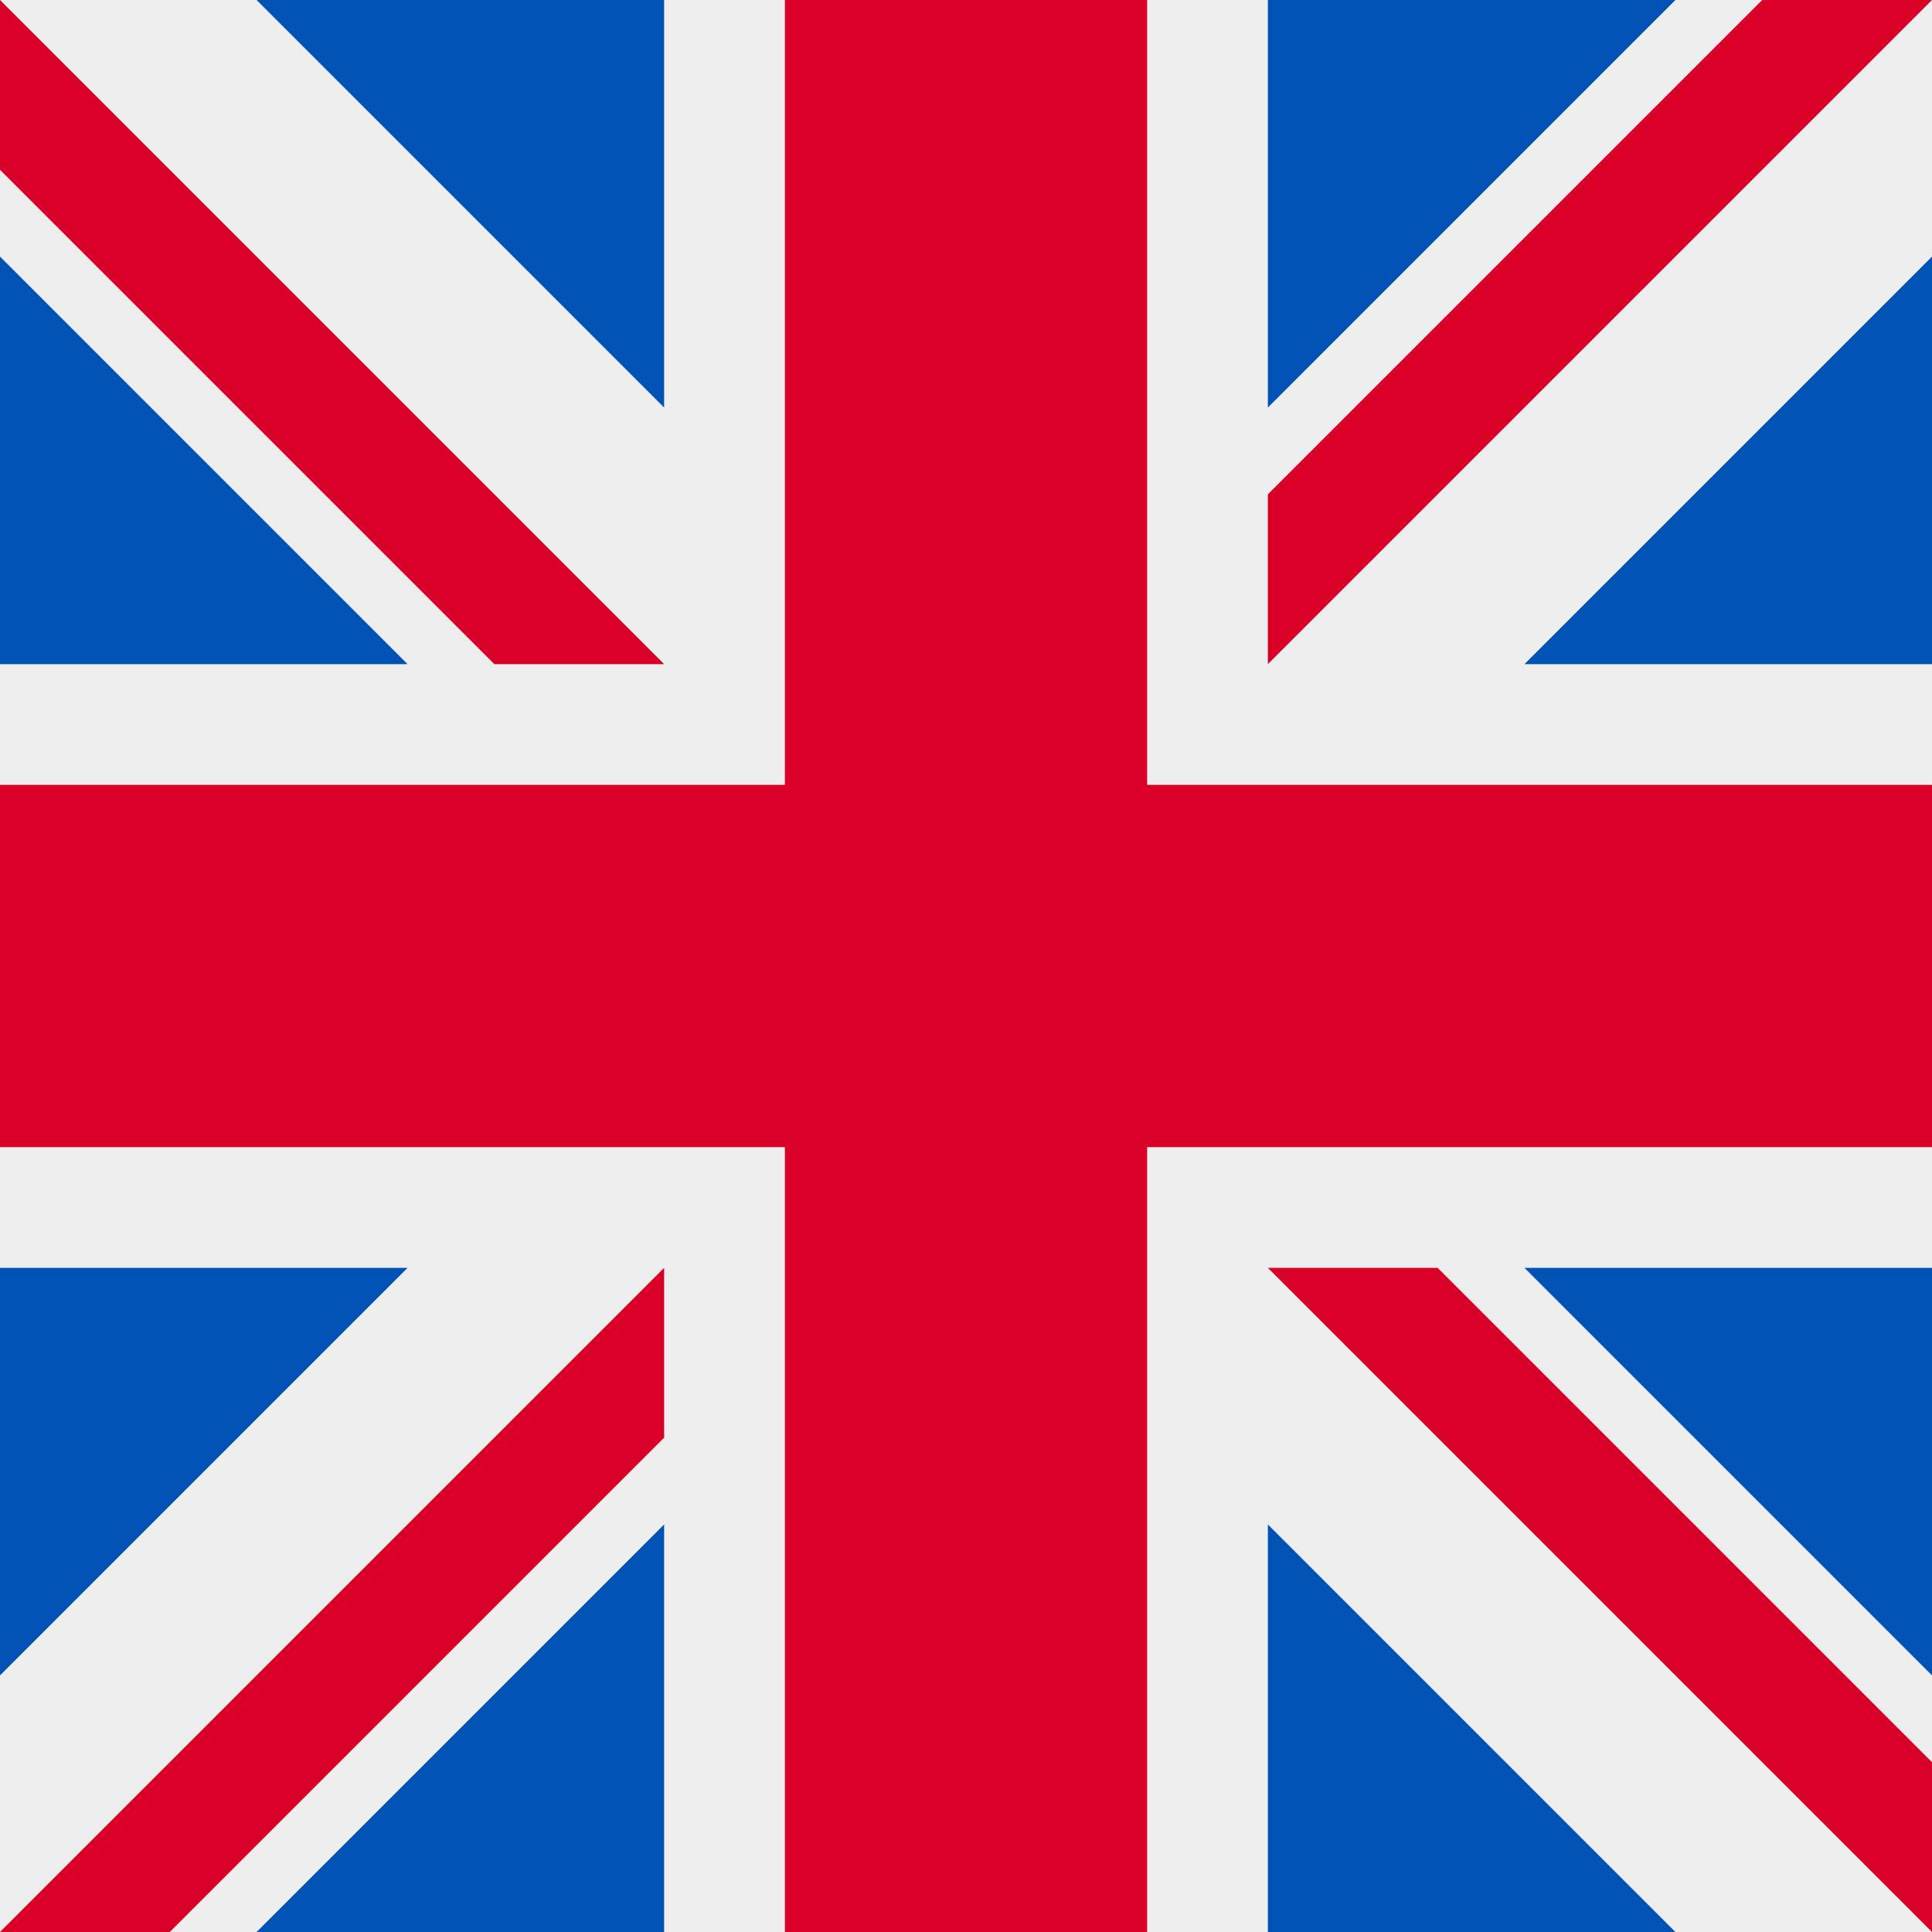
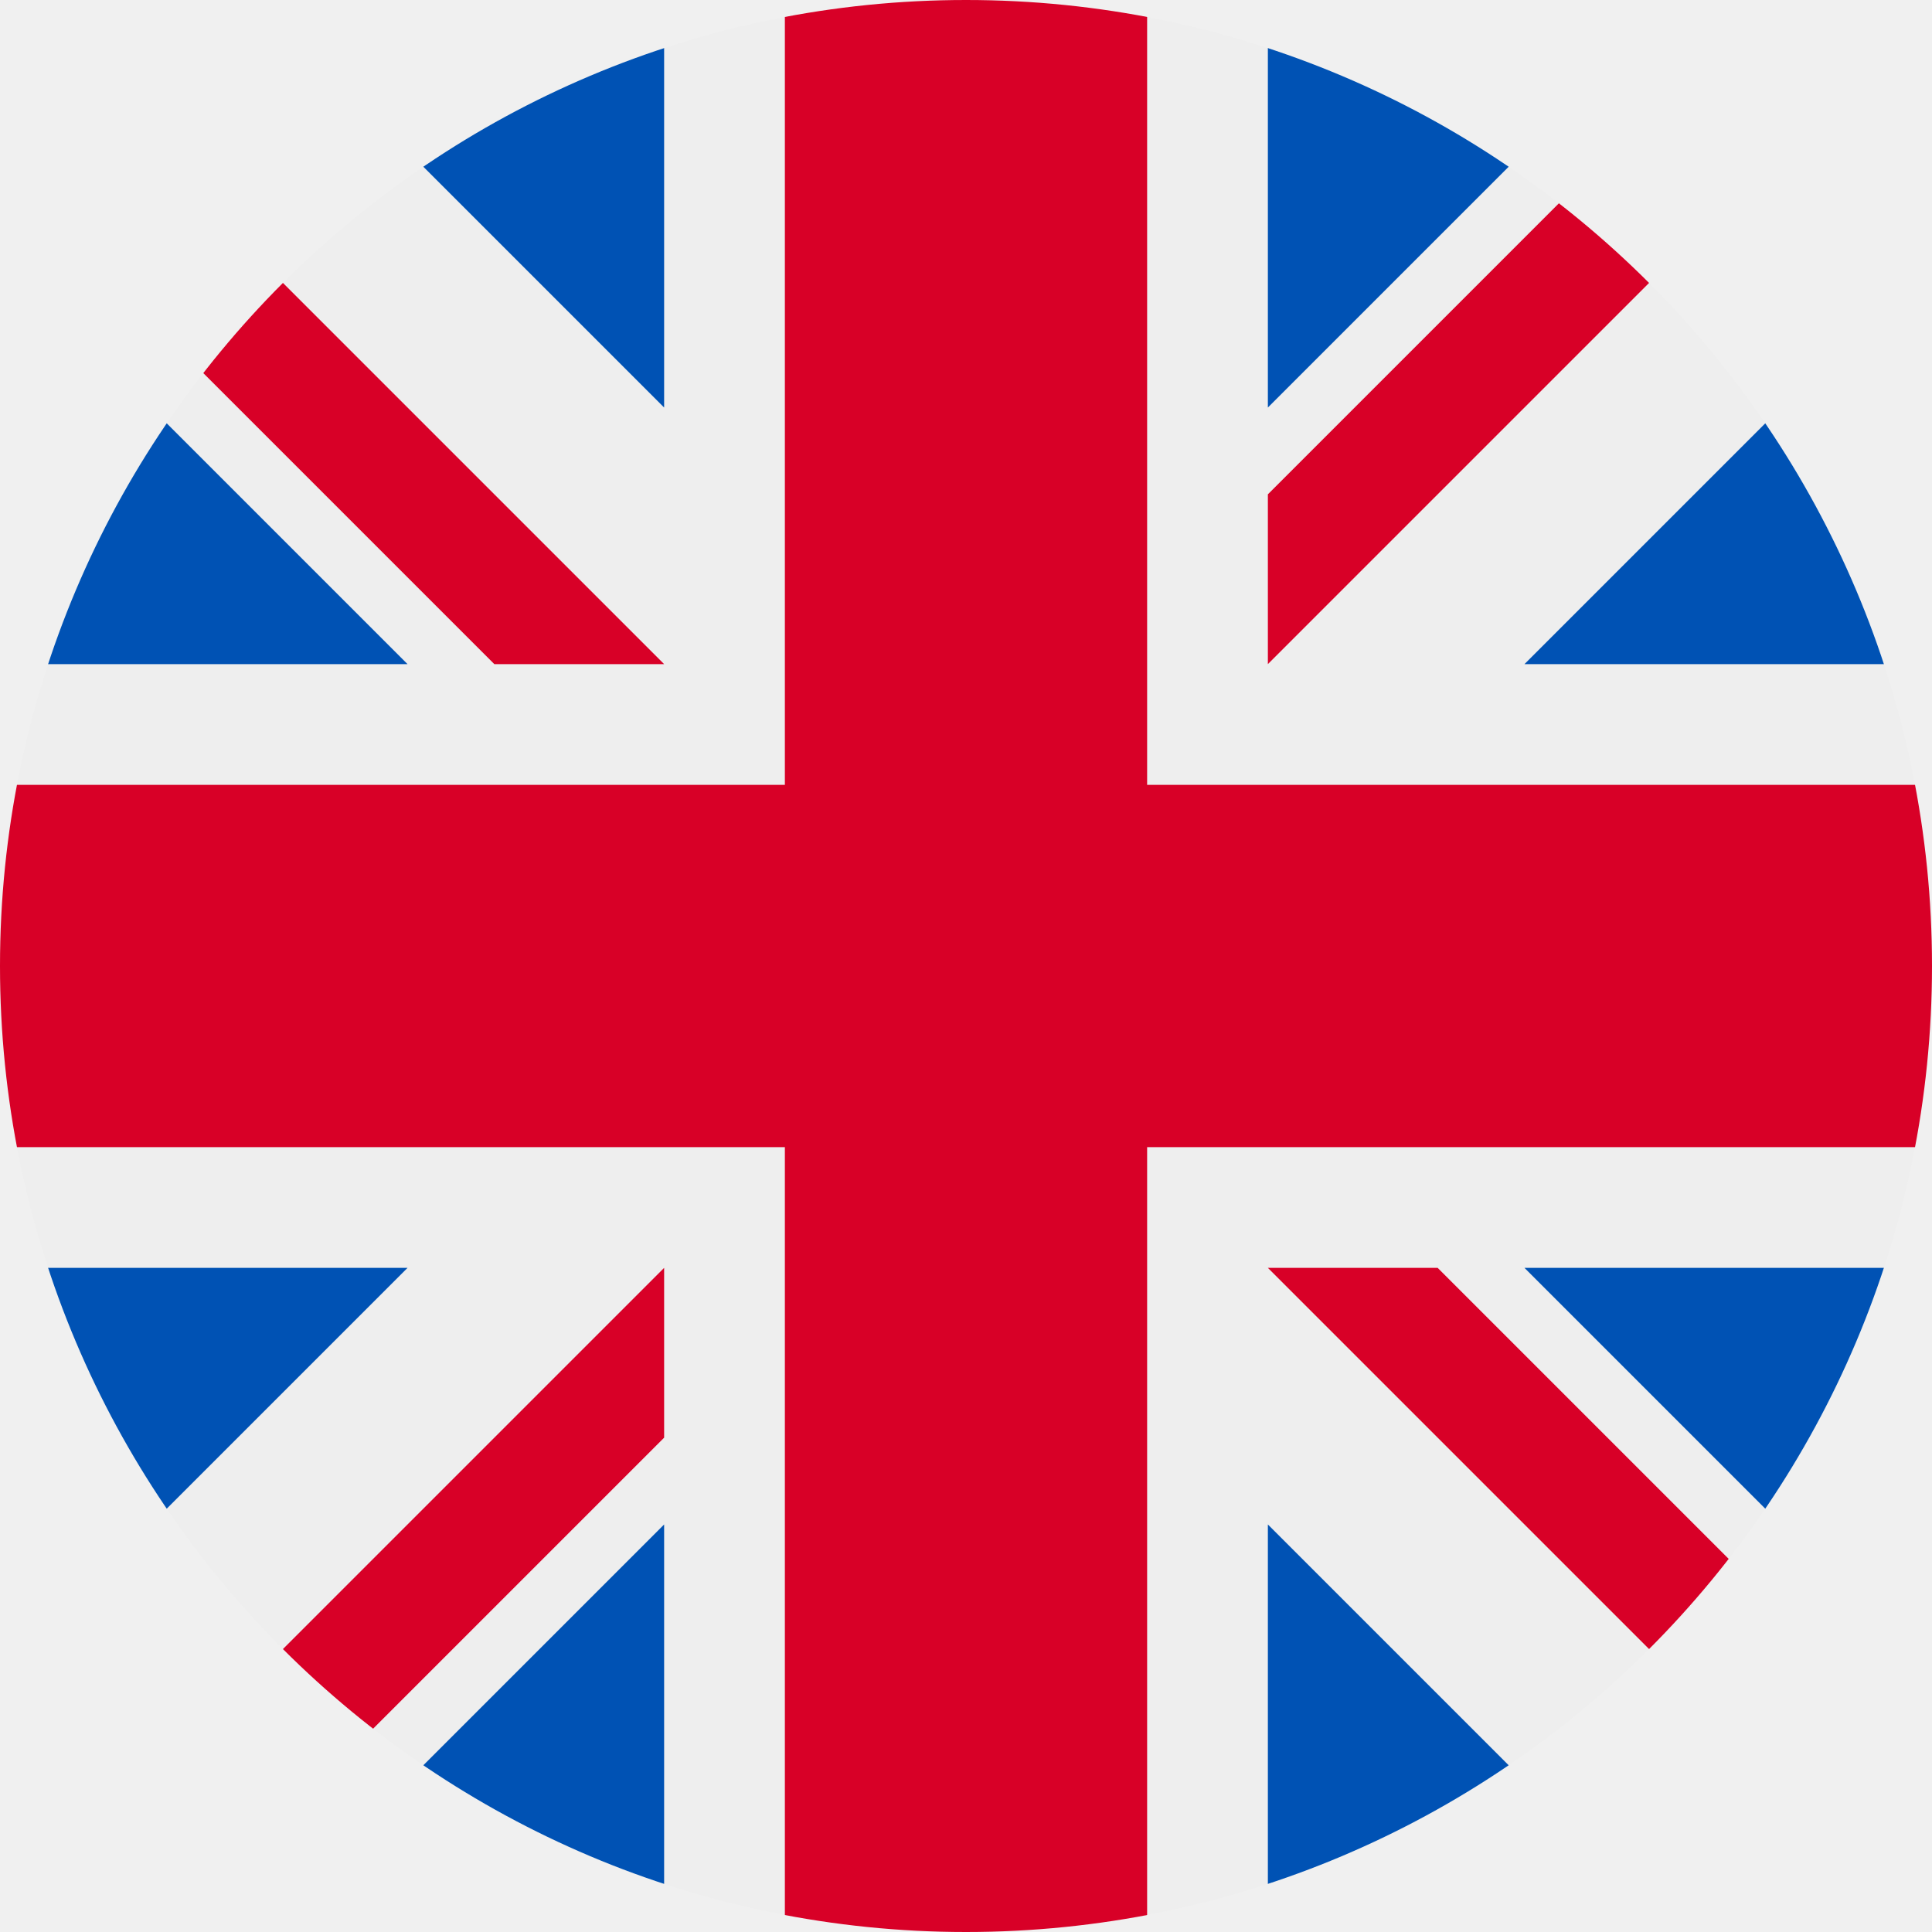
- <svg xmlns="http://www.w3.org/2000/svg" width="512" height="512" viewBox="0 0 512 512" style="border-radius:50%">
-   <path fill="#eee" d="m0 0 8 22-8 23v23l32 54-32 54v32l32 48-32 48v32l32 54-32 54v68l22-8 23 8h23l54-32 54 32h32l48-32 48 32h32l54-32 54 32h68l-8-22 8-23v-23l-32-54 32-54v-32l-32-48 32-48v-32l-32-54 32-54V0l-22 8-23-8h-23l-54 32-54-32h-32l-48 32-48-32h-32l-54 32L68 0H0z" />
-   <path fill="#0052b4" d="M336 0v108L444 0Zm176 68L404 176h108zM0 176h108L0 68ZM68 0l108 108V0Zm108 512V404L68 512ZM0 444l108-108H0Zm512-108H404l108 108Zm-68 176L336 404v108z" />
-   <path fill="#d80027" d="M0 0v45l131 131h45L0 0zm208 0v208H0v96h208v208h96V304h208v-96H304V0h-96zm259 0L336 131v45L512 0h-45zM176 336 0 512h45l131-131v-45zm160 0 176 176v-45L381 336h-45z" />
+ <svg xmlns="http://www.w3.org/2000/svg" width="512" height="512" viewBox="0 0 512 512">
+   <mask id="a">
+     <circle cx="256" cy="256" r="256" fill="#fff" />
+   </mask>
+   <g mask="url(#a)">
+     <path fill="#eee" d="m0 0 8 22-8 23v23l32 54-32 54v32l32 48-32 48v32l32 54-32 54v68l22-8 23 8h23l54-32 54 32h32l48-32 48 32h32l54-32 54 32h68l-8-22 8-23v-23l-32-54 32-54v-32l-32-48 32-48v-32l-32-54 32-54V0l-22 8-23-8h-23l-54 32-54-32h-32l-48 32-48-32h-32l-54 32L68 0H0z" />
+     <path fill="#0052b4" d="M336 0v108L444 0Zm176 68L404 176h108zM0 176h108L0 68ZM68 0l108 108V0Zm108 512V404L68 512ZM0 444l108-108H0Zm512-108H404l108 108Zm-68 176L336 404v108z" />
+     <path fill="#d80027" d="M0 0v45l131 131h45L0 0zm208 0v208H0v96h208v208h96V304h208v-96H304V0h-96zm259 0L336 131v45L512 0h-45zM176 336 0 512h45l131-131v-45zm160 0 176 176v-45L381 336h-45z" />
+   </g>
</svg>
